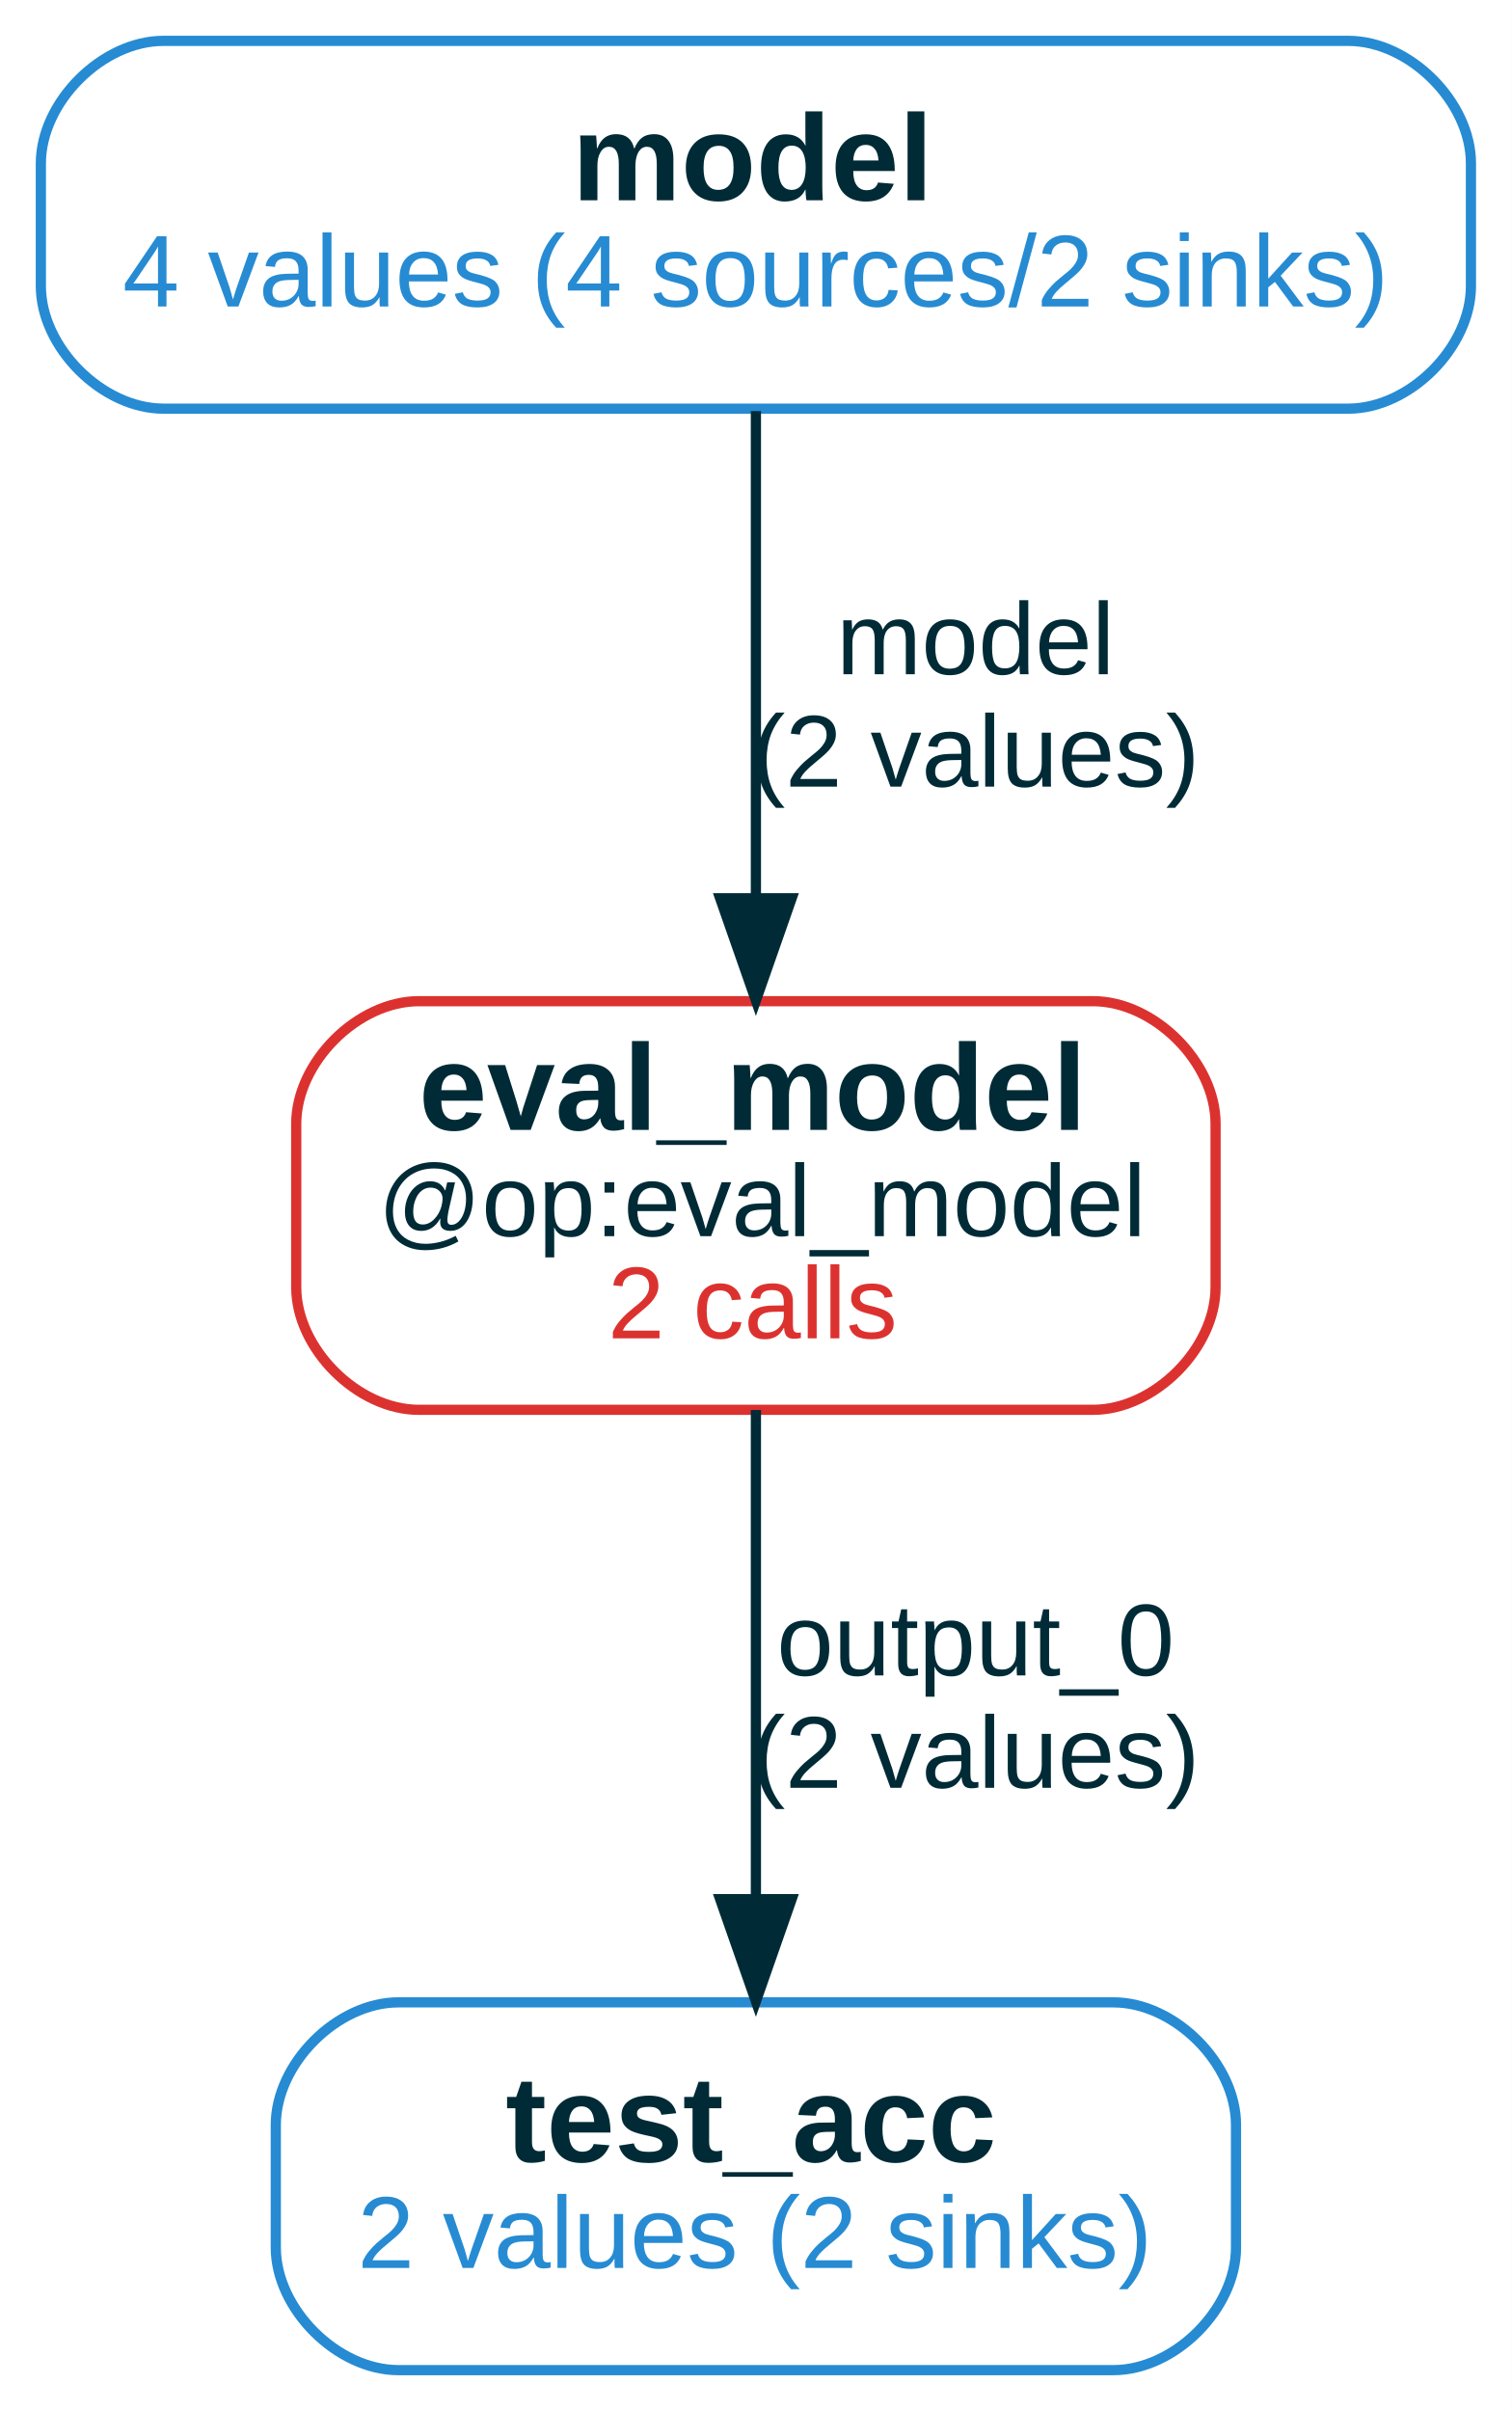
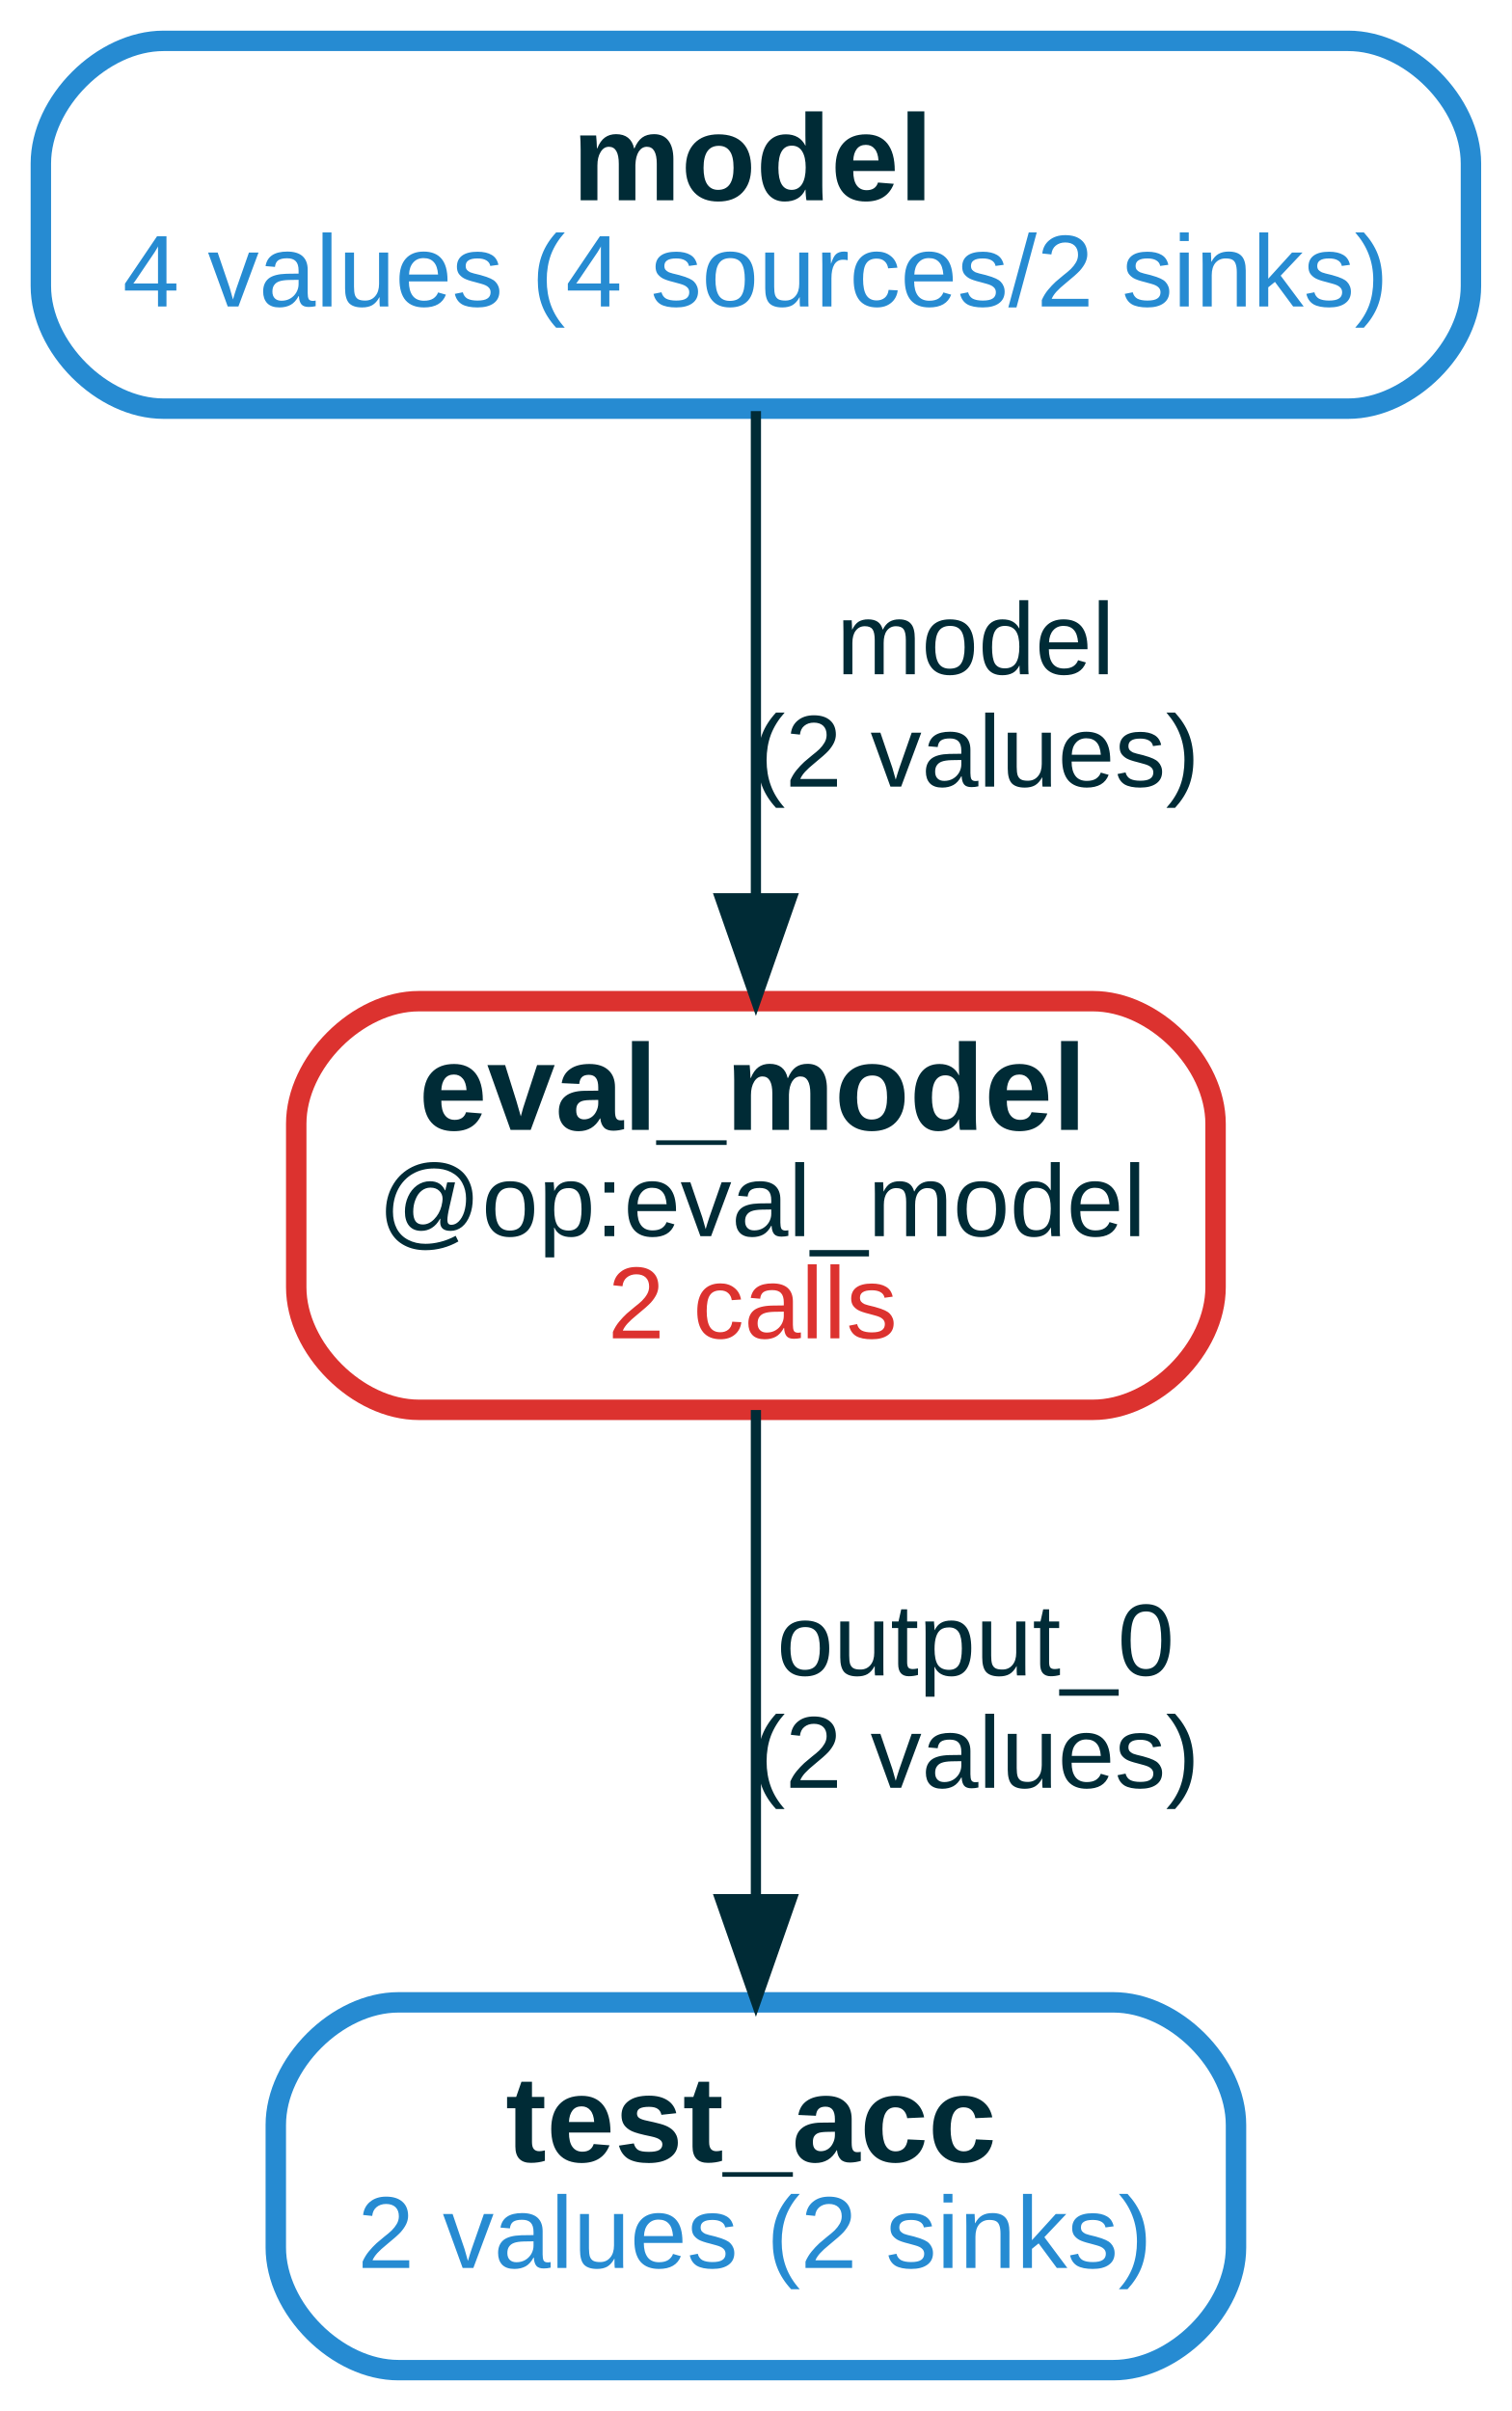
<svg xmlns="http://www.w3.org/2000/svg" width="148pt" height="236pt" viewBox="0.00 0.00 148.00 236.00">
  <g id="graph0" class="graph" transform="scale(1 1) rotate(0) translate(4 232)">
    <polygon fill="white" stroke="transparent" points="-4,4 -4,-232 144,-232 144,4 -4,4" />
    <g id="node1" class="node">
-       <path fill="none" stroke="#268bd2" d="M128,-228C128,-228 12,-228 12,-228 6,-228 0,-222 0,-216 0,-216 0,-204 0,-204 0,-198 6,-192 12,-192 12,-192 128,-192 128,-192 134,-192 140,-198 140,-204 140,-204 140,-216 140,-216 140,-222 134,-228 128,-228" />
+       <path fill="none" stroke="#268bd2" stroke-width="2" d="M105,-36C105,-36 35,-36 35,-36 29,-36 23,-30 23,-24 23,-24 23,-12 23,-12 23,-6 29,0 35,0 35,0 105,0 105,0 111,0 117,-6 117,-12 117,-12 117,-24 117,-24 117,-30 111,-36 105,-36" />
+       <text text-anchor="start" x="45.5" y="-20.4" font-family="Liberation Sans,Helvetica,Arial,sans-serif" font-weight="bold" font-size="12.00" fill="#002b36">test_acc</text>
+       <text text-anchor="start" x="31" y="-10" font-family="Liberation Sans,Helvetica,Arial,sans-serif" font-size="10.00" fill="#268bd2">2 values (2 sinks)</text>
+     </g>
+     <g id="node2" class="node">
+       <path fill="none" stroke="#268bd2" stroke-width="2" d="M128,-228C128,-228 12,-228 12,-228 6,-228 0,-222 0,-216 0,-216 0,-204 0,-204 0,-198 6,-192 12,-192 12,-192 128,-192 128,-192 134,-192 140,-198 140,-204 140,-204 140,-216 140,-216 140,-222 134,-228 128,-228" />
      <text text-anchor="start" x="52" y="-212.4" font-family="Liberation Sans,Helvetica,Arial,sans-serif" font-weight="bold" font-size="12.00" fill="#002b36">model</text>
      <text text-anchor="start" x="8" y="-202" font-family="Liberation Sans,Helvetica,Arial,sans-serif" font-size="10.00" fill="#268bd2">4 values (4 sources/2 sinks)</text>
    </g>
    <g id="node3" class="node">
-       <path fill="none" stroke="#dc322f" d="M103,-134C103,-134 37,-134 37,-134 31,-134 25,-128 25,-122 25,-122 25,-106 25,-106 25,-100 31,-94 37,-94 37,-94 103,-94 103,-94 109,-94 115,-100 115,-106 115,-106 115,-122 115,-122 115,-128 109,-134 103,-134" />
+       <path fill="none" stroke="#dc322f" stroke-width="2" d="M103,-134C103,-134 37,-134 37,-134 31,-134 25,-128 25,-122 25,-122 25,-106 25,-106 25,-100 31,-94 37,-94 37,-94 103,-94 103,-94 109,-94 115,-100 115,-106 115,-106 115,-122 115,-122 115,-128 109,-134 103,-134" />
      <text text-anchor="start" x="37" y="-121.4" font-family="Liberation Sans,Helvetica,Arial,sans-serif" font-weight="bold" font-size="12.00" fill="#002b36">eval_model</text>
      <text text-anchor="start" x="33" y="-111" font-family="Liberation Sans,Helvetica,Arial,sans-serif" font-size="10.00" fill="#002b36">@op:eval_model</text>
      <text text-anchor="start" x="55.5" y="-101" font-family="Liberation Sans,Helvetica,Arial,sans-serif" font-size="10.00" fill="#dc322f">2 calls</text>
    </g>
    <g id="edge1" class="edge">
      <path fill="none" stroke="#002b36" d="M70,-191.76C70,-178.5 70,-159.86 70,-144.27" />
      <polygon fill="#002b36" stroke="#002b36" points="73.5,-144.07 70,-134.07 66.5,-144.07 73.5,-144.07" />
      <text text-anchor="middle" x="91.5" y="-166" font-family="Liberation Sans,Helvetica,Arial,sans-serif" font-size="10.00" fill="#002b36">model</text>
      <text text-anchor="middle" x="91.5" y="-155" font-family="Liberation Sans,Helvetica,Arial,sans-serif" font-size="10.00" fill="#002b36">(2 values)</text>
    </g>
-     <g id="node2" class="node">
-       <path fill="none" stroke="#268bd2" d="M105,-36C105,-36 35,-36 35,-36 29,-36 23,-30 23,-24 23,-24 23,-12 23,-12 23,-6 29,0 35,0 35,0 105,0 105,0 111,0 117,-6 117,-12 117,-12 117,-24 117,-24 117,-30 111,-36 105,-36" />
-       <text text-anchor="start" x="45.5" y="-20.4" font-family="Liberation Sans,Helvetica,Arial,sans-serif" font-weight="bold" font-size="12.00" fill="#002b36">test_acc</text>
-       <text text-anchor="start" x="31" y="-10" font-family="Liberation Sans,Helvetica,Arial,sans-serif" font-size="10.00" fill="#268bd2">2 values (2 sinks)</text>
-     </g>
    <g id="edge2" class="edge">
      <path fill="none" stroke="#002b36" d="M70,-93.98C70,-80.34 70,-61.75 70,-46.5" />
      <polygon fill="#002b36" stroke="#002b36" points="73.5,-46.1 70,-36.1 66.5,-46.1 73.5,-46.1" />
      <text text-anchor="middle" x="91.5" y="-68" font-family="Liberation Sans,Helvetica,Arial,sans-serif" font-size="10.00" fill="#002b36">output_0</text>
      <text text-anchor="middle" x="91.5" y="-57" font-family="Liberation Sans,Helvetica,Arial,sans-serif" font-size="10.00" fill="#002b36">(2 values)</text>
    </g>
  </g>
</svg>
